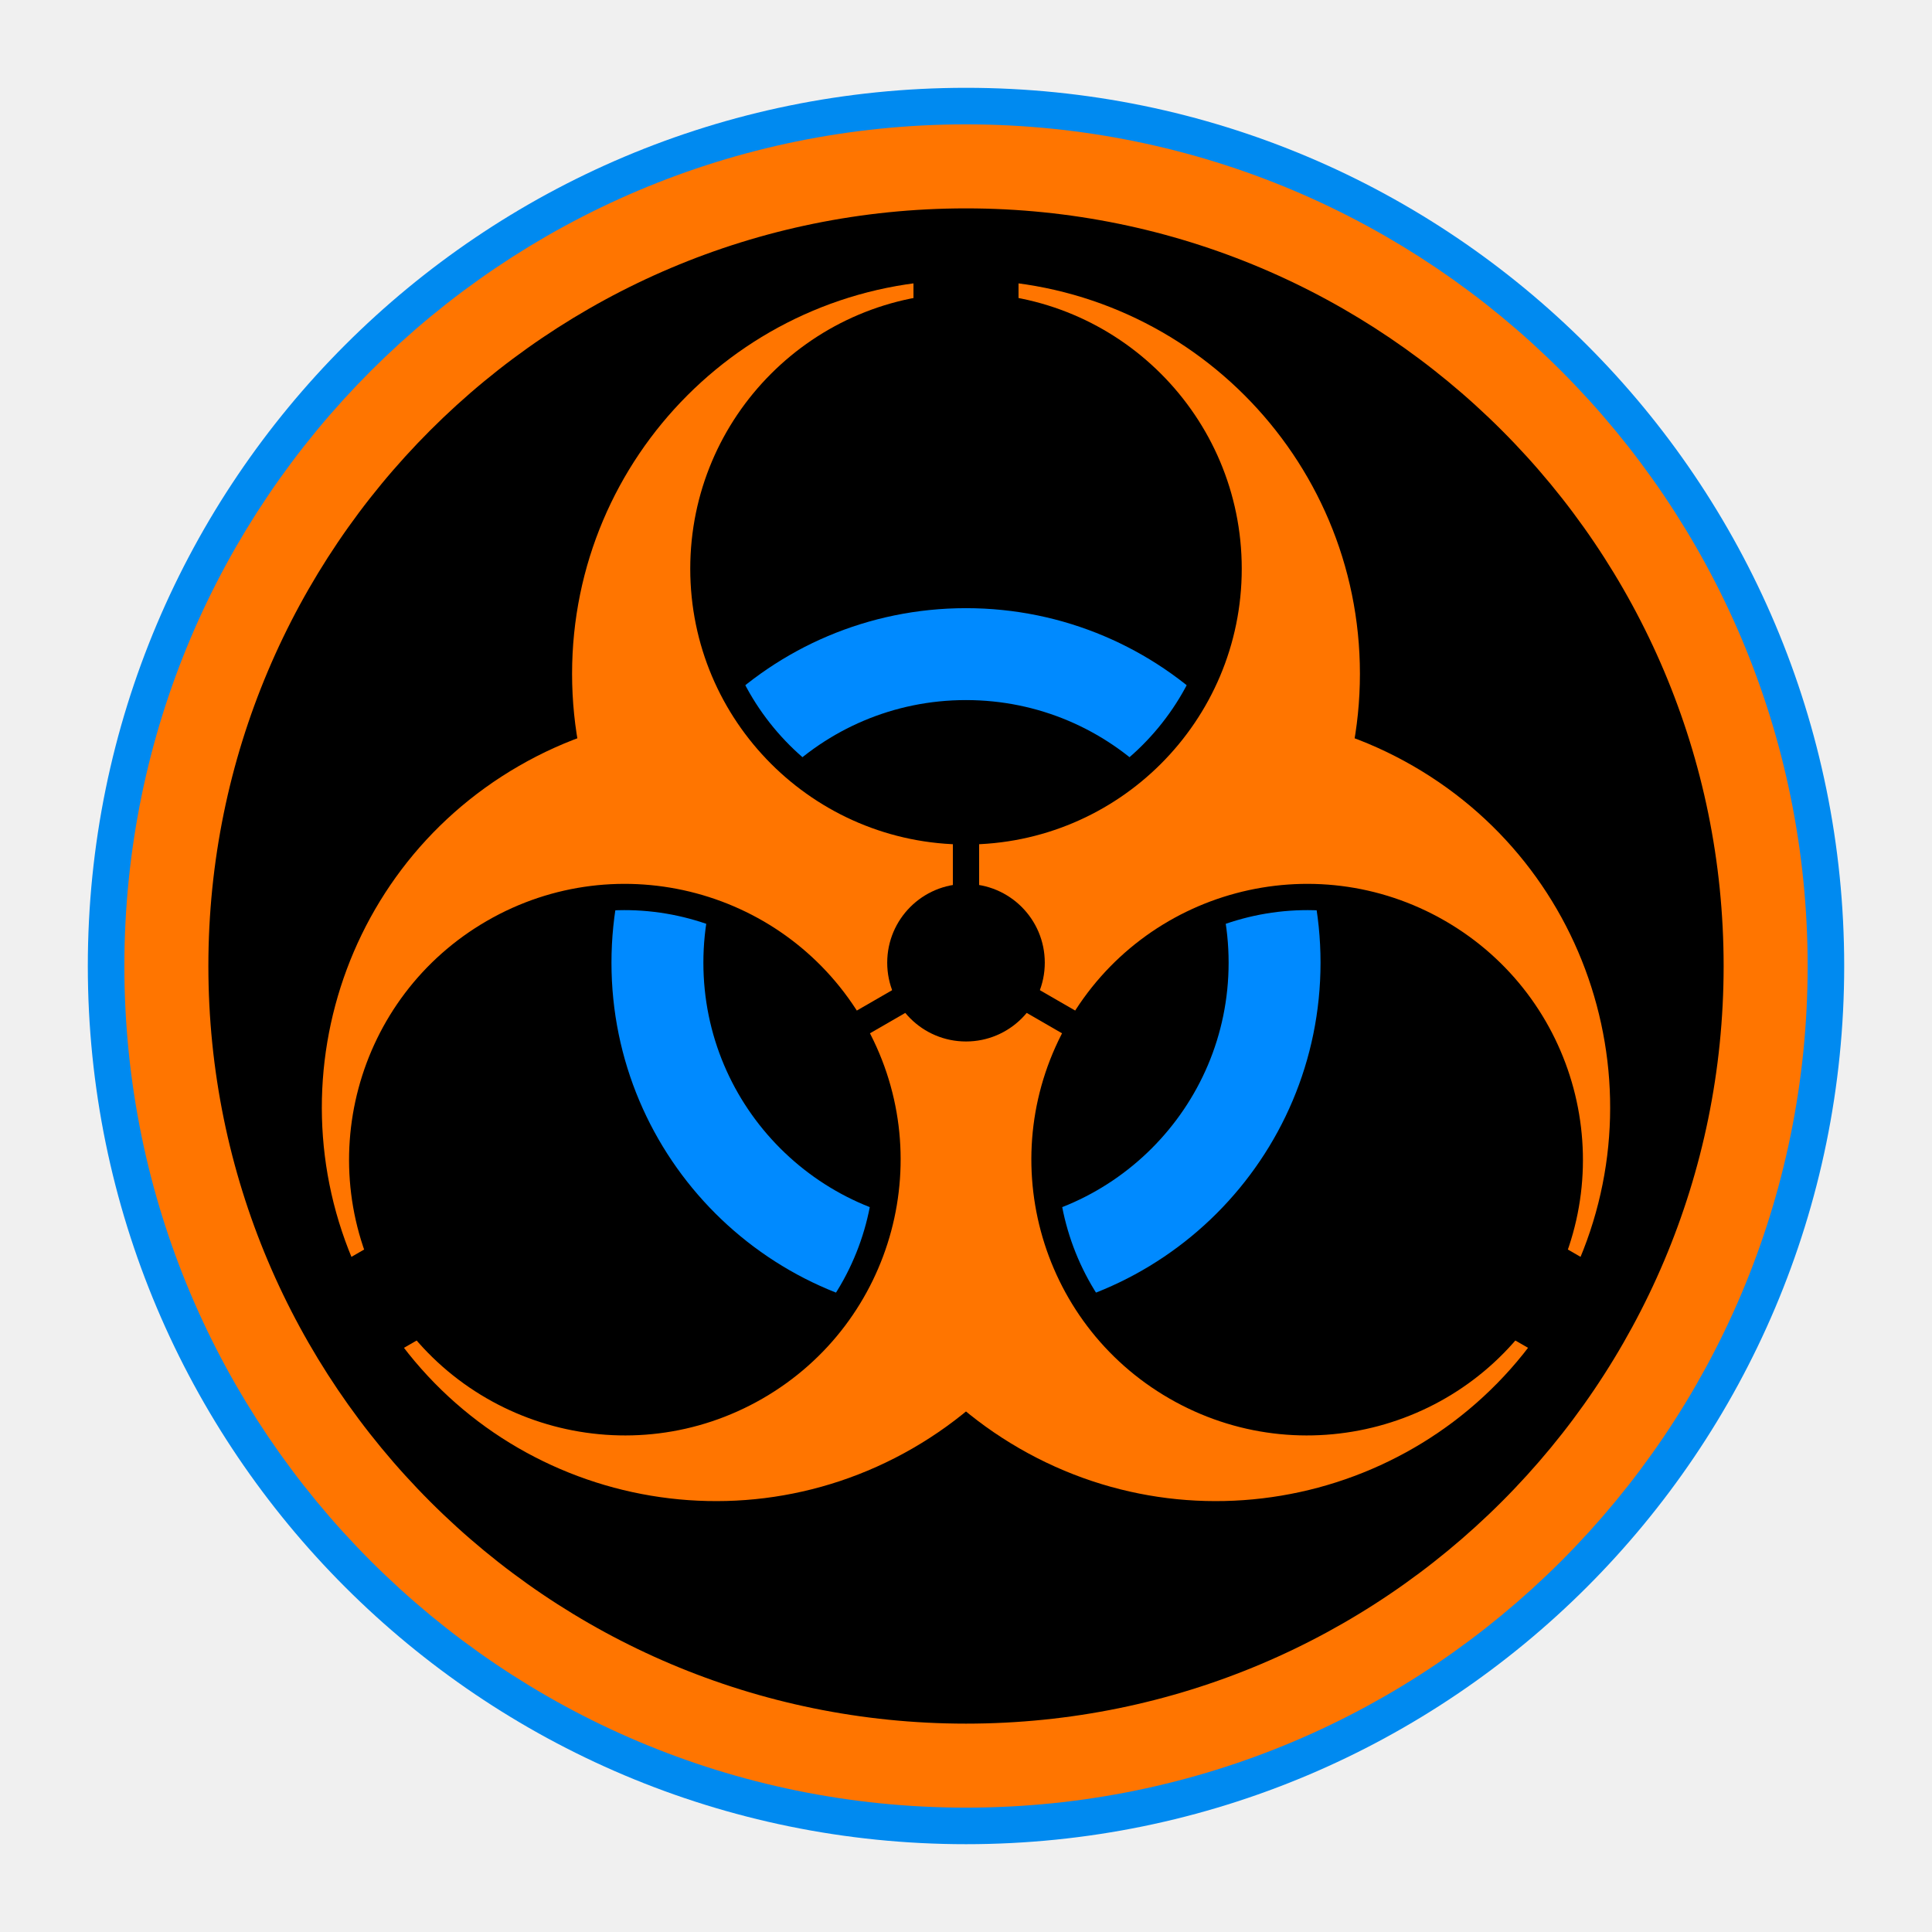
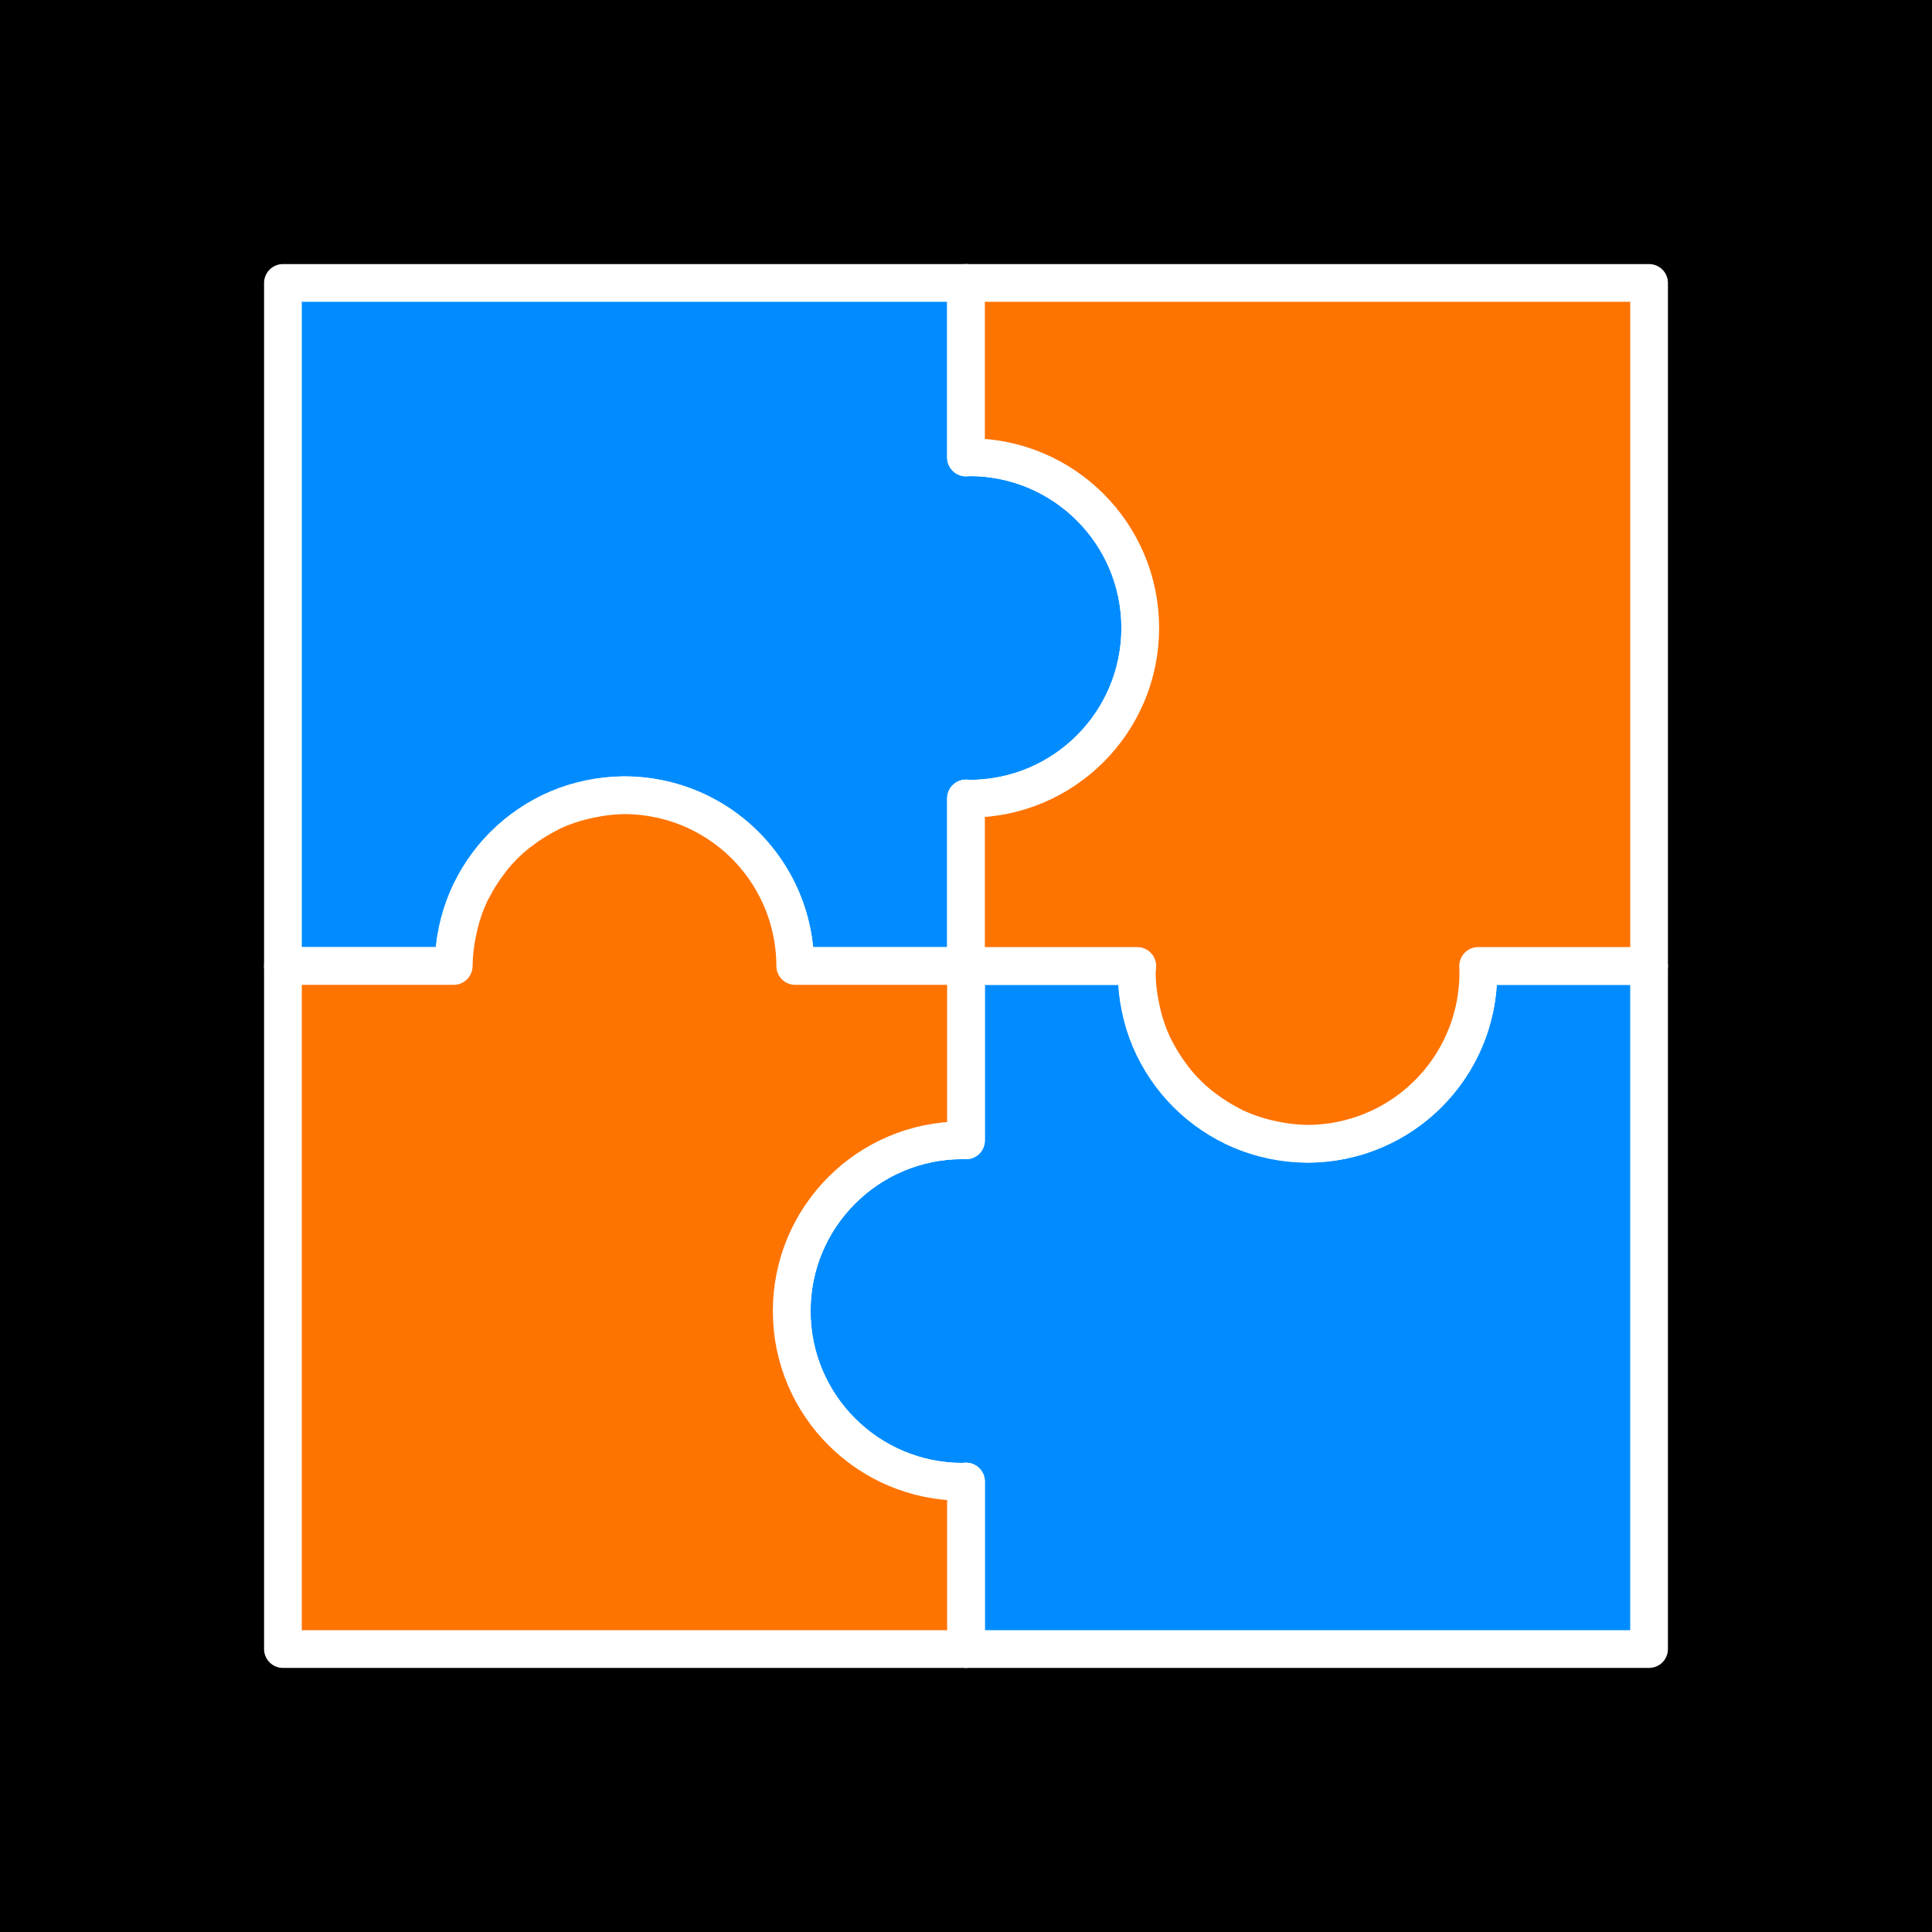
- <svg xmlns="http://www.w3.org/2000/svg" viewBox="-26 -28 165 165" version="1.1" id="svg940" width="165" height="165">
-   <defs id="defs928">
-     <clipPath id="b">
-       <circle cy="-15" r="9.5" id="circle900" cx="0" />
-       <circle cy="-15" r="9.5" transform="rotate(120)" id="circle902" cx="0" />
-       <circle cy="-15" r="9.5" transform="rotate(-120)" id="circle904" cx="0" />
-     </clipPath>
-     <mask id="a" width="60" height="60" x="-30" y="-30" maskUnits="userSpaceOnUse">
-       <path fill="#ffffff" d="M -27,-27 H 27 V 27 H -27 Z" id="path907" />
-       <path d="m 2,-23 v -4 h -4 v 4 m 1.5,17 v 4 h 1 v -4" id="path909" />
-       <circle cy="-15" r="10.5" id="circle911" cx="0" />
-       <g transform="rotate(120)" id="g917">
-         <path d="m 2,-23 v -4 h -4 v 4 m 1.5,17 v 4 h 1 v -4" id="path913" />
-         <circle cy="-15" r="10.5" id="circle915" cx="0" />
-       </g>
-       <g transform="rotate(-120)" id="g923">
-         <path d="m 2,-23 v -4 h -4 v 4 m 1.5,17 v 4 h 1 v -4" id="path919" />
-         <circle cy="-15" r="10.5" id="circle921" cx="0" />
-       </g>
-       <circle r="3" id="circle925" cx="0" cy="0" />
-     </mask>
+ <svg xmlns="http://www.w3.org/2000/svg" xmlns:xlink="http://www.w3.org/1999/xlink" width="135.467mm" height="135.467mm" viewBox="0 0 135.467 135.467" version="1.1" id="svg1">
+   <defs id="defs1">
+     <linearGradient id="linearGradient31523">
+       <stop style="stop-color:#00d4ff;stop-opacity:1;" offset="0" id="stop31519" />
+       <stop style="stop-color:#00d4ff;stop-opacity:0;" offset="1" id="stop31521" />
+     </linearGradient>
+     <linearGradient xlink:href="#linearGradient31523" id="linearGradient31525" x1="10.122" y1="30.608" x2="95.711" y2="30.608" gradientUnits="userSpaceOnUse" />
+     <filter style="color-interpolation-filters:sRGB" id="filter32941" x="-0.187" y="-0.096" width="1.512" height="1.263">
+       <feFlood flood-opacity="0.498" flood-color="rgb(0,0,0)" result="flood" id="feFlood32931" />
+       <feComposite in="flood" in2="SourceGraphic" operator="in" result="composite1" id="feComposite32933" />
+       <feGaussianBlur in="composite1" stdDeviation="0.5" result="blur" id="feGaussianBlur32935" />
+       <feOffset dx="1.2" dy="1.2" result="offset" id="feOffset32937" />
+       <feComposite in="SourceGraphic" in2="offset" operator="over" result="composite2" id="feComposite32939" />
+     </filter>
+     <filter style="color-interpolation-filters:sRGB" id="filter32971" x="-0.016" y="-0.184" width="1.047" height="1.525">
+       <feFlood flood-opacity="0.498" flood-color="rgb(0,0,0)" result="flood" id="feFlood32961" />
+       <feComposite in="flood" in2="SourceGraphic" operator="in" result="composite1" id="feComposite32963" />
+       <feGaussianBlur in="composite1" stdDeviation="0.5" result="blur" id="feGaussianBlur32965" />
+       <feOffset dx="1.2" dy="1.2" result="offset" id="feOffset32967" />
+       <feComposite in="SourceGraphic" in2="offset" operator="over" result="composite2" id="feComposite32969" />
+     </filter>
+     <filter style="color-interpolation-filters:sRGB" id="filter12025" x="-0.033" y="-0.119" width="1.079" height="1.271">
+       <feFlood flood-opacity="0.498" flood-color="rgb(0,0,0)" result="flood" id="feFlood12015" />
+       <feComposite in="flood" in2="SourceGraphic" operator="in" result="composite1" id="feComposite12017" />
+       <feGaussianBlur in="composite1" stdDeviation="0.5" result="blur" id="feGaussianBlur12019" />
+       <feOffset dx="0.5" dy="0.5" result="offset" id="feOffset12021" />
+       <feComposite in="SourceGraphic" in2="offset" operator="over" result="composite2" id="feComposite12023" />
+     </filter>
  </defs>
-   <g id="g958" transform="matrix(2.391672,0,0,2.391672,45.17828,47.96162)">
-     <circle style="fill:#000000;fill-opacity:1;stroke:#008af0;stroke-width:3.75;stroke-linejoin:round;stroke-miterlimit:4;stroke-dasharray:none;stroke-opacity:1" id="path1805" cx="4.734" cy="2.734" r="29.484" />
-     <circle style="fill:none;fill-opacity:1;stroke:#ff7500;stroke-width:3;stroke-linejoin:round;stroke-miterlimit:4;stroke-dasharray:none;stroke-opacity:1" id="path1388" cx="4.734" cy="2.734" r="28.554" />
-     <g id="g2312" transform="matrix(0.9583333,0,0,0.9583333,0.9004766,-1.879814)">
-       <g mask="url(#a)" id="g936" style="fill:#ff7500;fill-opacity:1;stroke:none;stroke-opacity:1" transform="matrix(0.9785422,0,0,0.9785377,4,4.690979)">
-         <circle cy="-11" r="15" id="circle930" style="fill:#ff7500;fill-opacity:1;stroke:none;stroke-opacity:1" cx="0" />
-         <circle cy="-11" r="15" transform="rotate(120)" id="circle932" style="fill:#ff7500;fill-opacity:1;stroke:none;stroke-opacity:1" cx="0" />
-         <circle cy="-11" r="15" transform="rotate(-120)" id="circle934" style="fill:#ff7500;fill-opacity:1;stroke:none;stroke-opacity:1" cx="0" />
-       </g>
-       <circle r="11.75" fill="none" stroke="#000" stroke-width="3.5" clip-path="url(#b)" id="circle938" style="stroke:#008aff;stroke-opacity:1" cx="0" cy="0" transform="matrix(0.9785422,0,0,0.9785377,4,4.690979)" />
+   <g id="layer1" transform="translate(-59.47816,-54.60825)">
+     <rect style="fill:#000000;fill-opacity:1;stroke:none;stroke-width:2.646;stroke-linecap:round;stroke-linejoin:round;stroke-dasharray:none;paint-order:fill markers stroke" id="rect8" width="135.467" height="135.467" x="59.478" y="54.608" />
+     <rect style="fill:#ff0000;stroke-width:5.58;stroke-linecap:round;stroke-linejoin:round;paint-order:fill markers stroke" id="rect1" width="95.789" height="95.789" x="79.317" y="74.447" />
+     <path id="rect1-5" style="fill:#008cff;fill-opacity:1;stroke:#ffffff;stroke-width:2.646;stroke-linecap:round;stroke-linejoin:round;stroke-dasharray:none;paint-order:fill markers stroke" d="m 79.317,74.447 v 47.895 h 11.974 a 11.974,11.974 0 0 1 0,-5.2e-4 11.974,11.974 0 0 1 11.973,-11.973 11.974,11.974 0 0 1 11.974,11.973 11.974,11.974 0 0 1 0,5.2e-4 h 11.973 v -11.746 a 11.974,11.974 0 0 0 0.246,0.018 11.974,11.974 0 0 0 11.973,-11.973 11.974,11.974 0 0 0 -11.973,-11.974 11.974,11.974 0 0 0 -0.246,0.018 v -12.237 z" />
+     <path id="rect1-5-2" style="fill:#008cff;fill-opacity:1;stroke:#ffffff;stroke-width:2.646;stroke-linecap:round;stroke-linejoin:round;stroke-dasharray:none;paint-order:fill markers stroke" d="m 127.211,122.341 v 12.226 a 11.974,11.974 0 0 0 -0.246,-0.006 11.974,11.974 0 0 0 -11.974,11.974 11.974,11.974 0 0 0 11.974,11.973 11.974,11.974 0 0 0 0.246,-0.018 v 11.745 h 47.895 v -47.895 h -11.985 a 11.974,11.974 0 0 1 0.012,0.492 11.974,11.974 0 0 1 -11.974,11.974 11.974,11.974 0 0 1 -11.973,-11.974 11.974,11.974 0 0 1 0.035,-0.492 z" />
+     <path id="rect1-5-2-7" style="fill:#ff7300;fill-opacity:1;stroke:#ffffff;stroke-width:2.646;stroke-linecap:round;stroke-linejoin:round;stroke-dasharray:none;paint-order:fill markers stroke" d="m 127.211,74.447 v 12.237 a 11.974,11.974 0 0 1 0.246,-0.018 11.974,11.974 0 0 1 11.973,11.974 11.974,11.974 0 0 1 -11.973,11.973 11.974,11.974 0 0 1 -0.246,-0.018 v 11.745 h 12.009 a 11.974,11.974 0 0 0 -0.035,0.492 11.974,11.974 0 0 0 0.267,2.372 11.974,11.974 0 0 0 0.114,0.525 11.974,11.974 0 0 0 0.774,2.211 11.974,11.974 0 0 0 0.161,0.296 11.974,11.974 0 0 0 1.134,1.805 11.974,11.974 0 0 0 0.285,0.381 11.974,11.974 0 0 0 1.648,1.648 11.974,11.974 0 0 0 0.384,0.288 11.974,11.974 0 0 0 1.805,1.134 11.974,11.974 0 0 0 0.292,0.159 11.974,11.974 0 0 0 2.212,0.774 11.974,11.974 0 0 0 0.526,0.115 11.974,11.974 0 0 0 2.371,0.267 11.974,11.974 0 0 0 1.635,-0.117 11.974,11.974 0 0 0 0.097,-0.011 11.974,11.974 0 0 0 1.547,-0.337 11.974,11.974 0 0 0 0.14,-0.038 11.974,11.974 0 0 0 1.444,-0.538 11.974,11.974 0 0 0 0.176,-0.076 11.974,11.974 0 0 0 1.327,-0.725 11.974,11.974 0 0 0 0.184,-0.115 11.974,11.974 0 0 0 1.197,-0.897 11.974,11.974 0 0 0 0.172,-0.148 11.974,11.974 0 0 0 1.055,-1.055 11.974,11.974 0 0 0 0.148,-0.172 11.974,11.974 0 0 0 0.897,-1.197 11.974,11.974 0 0 0 0.115,-0.184 11.974,11.974 0 0 0 0.725,-1.327 11.974,11.974 0 0 0 0.076,-0.176 11.974,11.974 0 0 0 0.538,-1.444 11.974,11.974 0 0 0 0.038,-0.14 11.974,11.974 0 0 0 0.337,-1.547 11.974,11.974 0 0 0 0.011,-0.097 11.974,11.974 0 0 0 0.117,-1.635 11.974,11.974 0 0 0 -0.012,-0.492 h 11.985 V 74.447 Z" />
+     <path id="rect1-5-2-7-6" style="fill:#ff7300;fill-opacity:1;stroke:#ffffff;stroke-width:2.646;stroke-linecap:round;stroke-linejoin:round;stroke-dasharray:none;paint-order:fill markers stroke" d="m 103.264,110.368 a 11.974,11.974 0 0 0 -2.373,0.267 11.974,11.974 0 0 0 -0.521,0.114 11.974,11.974 0 0 0 -2.214,0.775 11.974,11.974 0 0 0 -0.292,0.159 11.974,11.974 0 0 0 -1.807,1.135 11.974,11.974 0 0 0 -0.381,0.285 11.974,11.974 0 0 0 -1.65,1.65 11.974,11.974 0 0 0 -0.284,0.379 11.974,11.974 0 0 0 -1.136,1.809 11.974,11.974 0 0 0 -0.159,0.291 11.974,11.974 0 0 0 -0.775,2.212 11.974,11.974 0 0 0 -0.114,0.525 11.974,11.974 0 0 0 -0.267,2.371 H 79.317 v 47.895 H 127.211 V 158.491 a 11.974,11.974 0 0 1 -0.246,0.018 11.974,11.974 0 0 1 -11.974,-11.973 11.974,11.974 0 0 1 11.974,-11.974 11.974,11.974 0 0 1 0.246,0.006 V 122.341 h -11.973 a 11.974,11.974 0 0 0 -0.297,-2.631 11.974,11.974 0 0 0 -0.014,-0.063 11.974,11.974 0 0 0 -0.871,-2.487 11.974,11.974 0 0 0 -0.015,-0.029 11.974,11.974 0 0 0 -1.4,-2.228 11.974,11.974 0 0 0 -0.034,-0.043 11.974,11.974 0 0 0 -1.862,-1.862 11.974,11.974 0 0 0 -0.039,-0.031 11.974,11.974 0 0 0 -2.229,-1.4 11.974,11.974 0 0 0 -0.033,-0.017 11.974,11.974 0 0 0 -2.489,-0.871 11.974,11.974 0 0 0 -0.057,-0.013 11.974,11.974 0 0 0 -2.634,-0.297 z" />
+     <g id="layer1-8" transform="matrix(0.2645833,0,0,0.2645833,177.5354,121.9729)">
+       <g aria-label="SUROI" id="text1684" style="font-size:24.129px;line-height:1.25;font-family:Jura;-inkscape-font-specification:Jura;letter-spacing:0px;word-spacing:0px;fill:#ffffff;fill-opacity:1;stroke-width:0.85;stroke-miterlimit:4;stroke-dasharray:none;filter:url(#filter32941)" transform="translate(-3.907296)" />
    </g>
  </g>
</svg>
